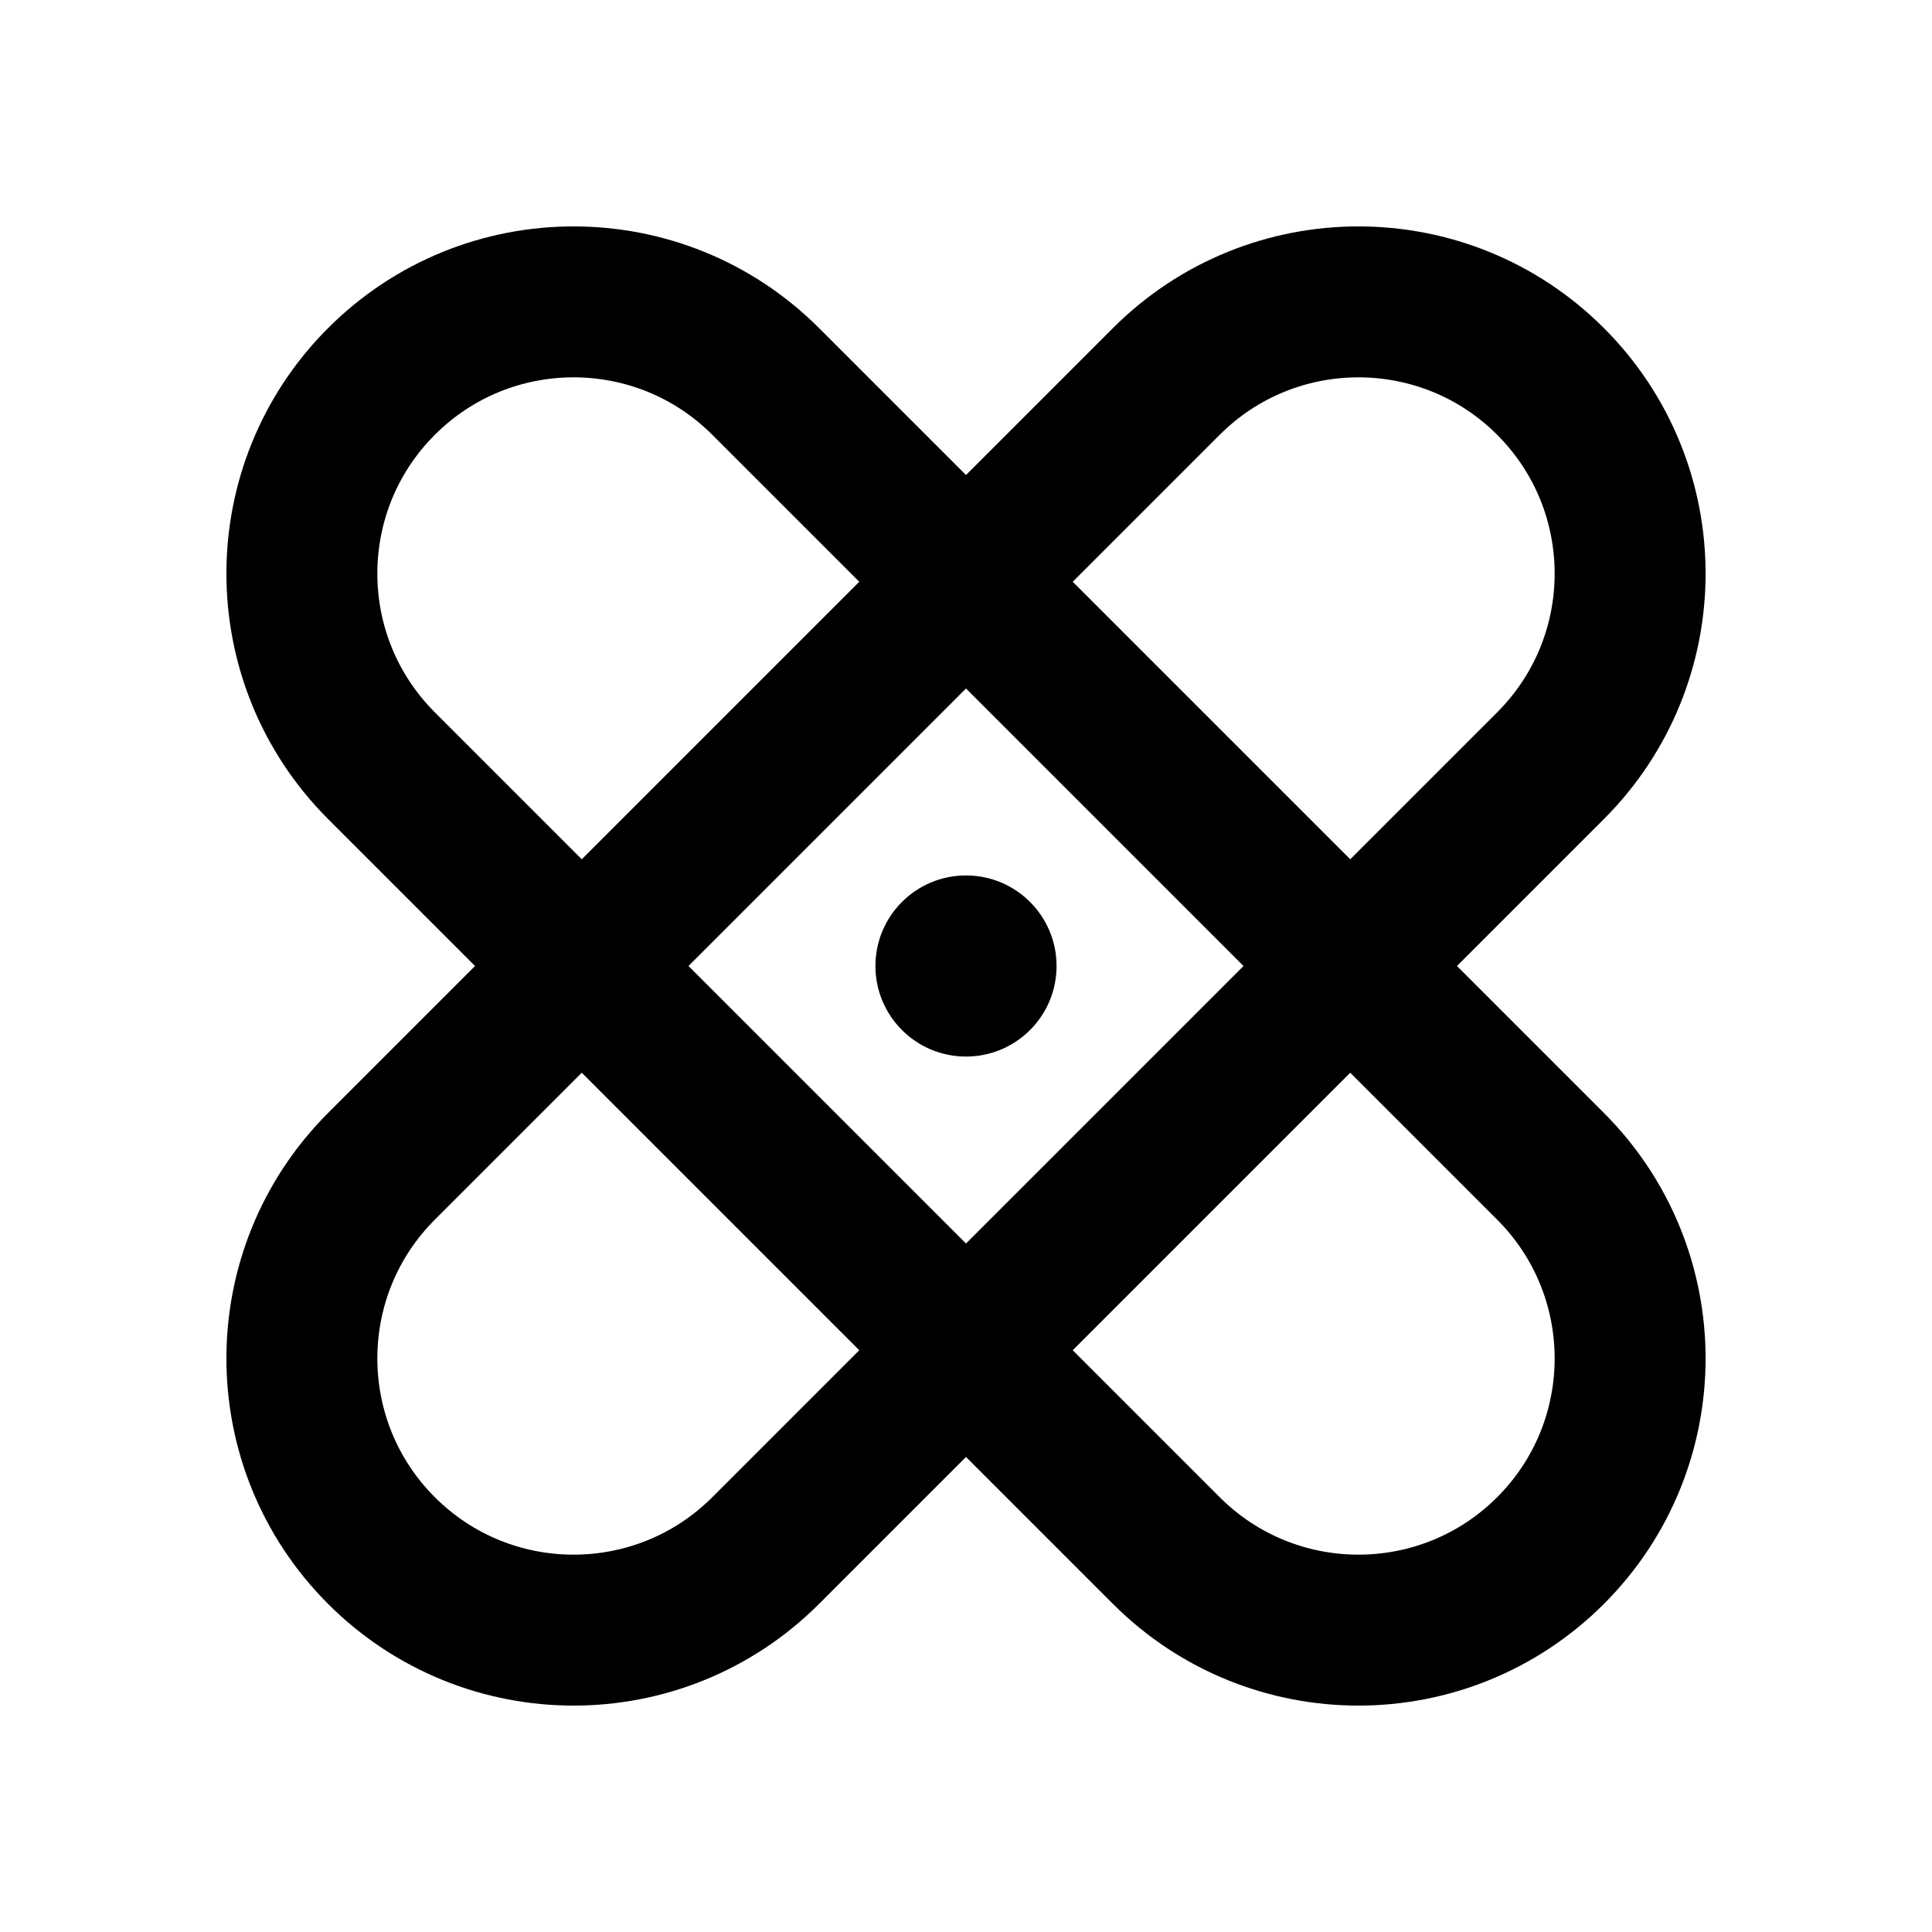
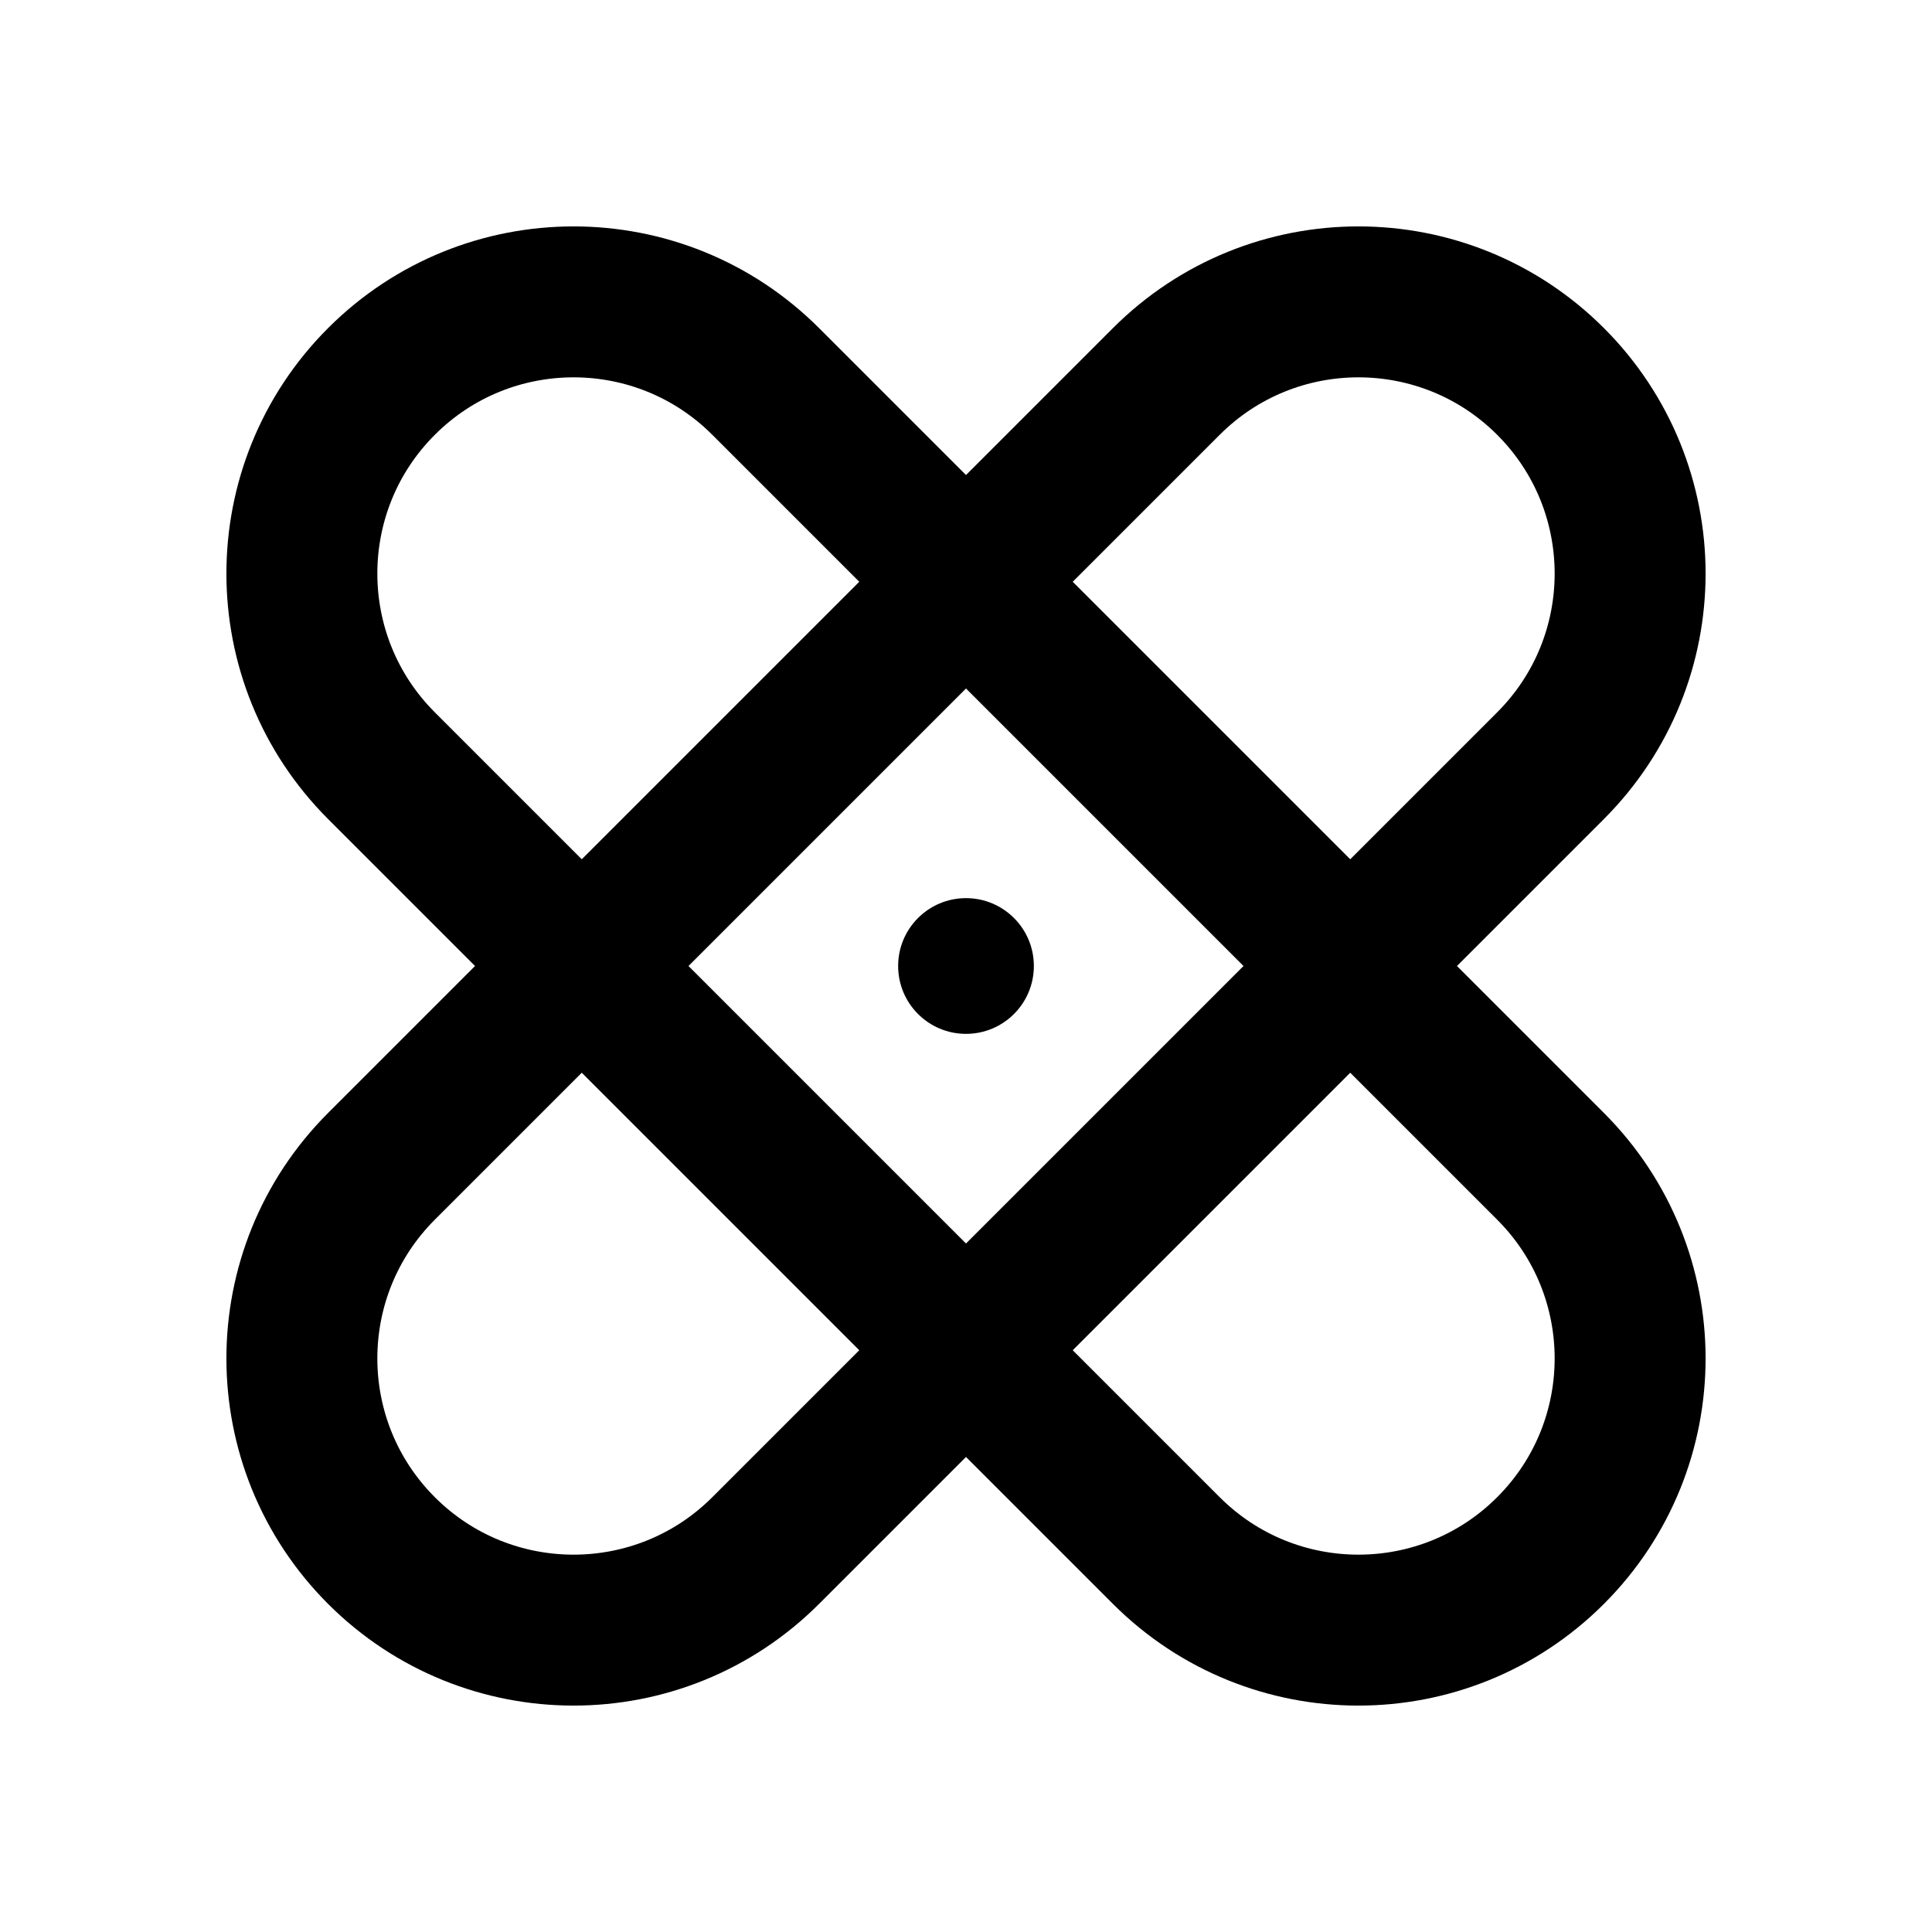
<svg xmlns="http://www.w3.org/2000/svg" data-set="area-pilot" data-keyline="square" data-angles="free" width="16" height="16" viewBox="0 0 16 16" fill="none">
  <path d="M6.341 3.159L12.841 9.659A2.25 2.25 0 0 1 9.659 12.841L3.159 6.341A2.25 2.25 0 0 1 6.341 3.159Z" fill="none" stroke="currentColor" stroke-width="1.25" stroke-linecap="round" stroke-linejoin="round" />
  <path data-filled="solid" d="M9.659 3.159L3.159 9.659A2.25 2.25 0 0 0 6.341 12.841L12.841 6.341A2.25 2.25 0 0 0 9.659 3.159Z" fill="none" stroke="currentColor" stroke-width="1.25" stroke-linecap="round" stroke-linejoin="round" />
-   <circle data-filled="hole" cx="8" cy="8" r="0.75" fill="currentColor" />
+   <circle data-filled="hole" cx="8" cy="8" r="0.562" fill="currentColor" />
</svg>
